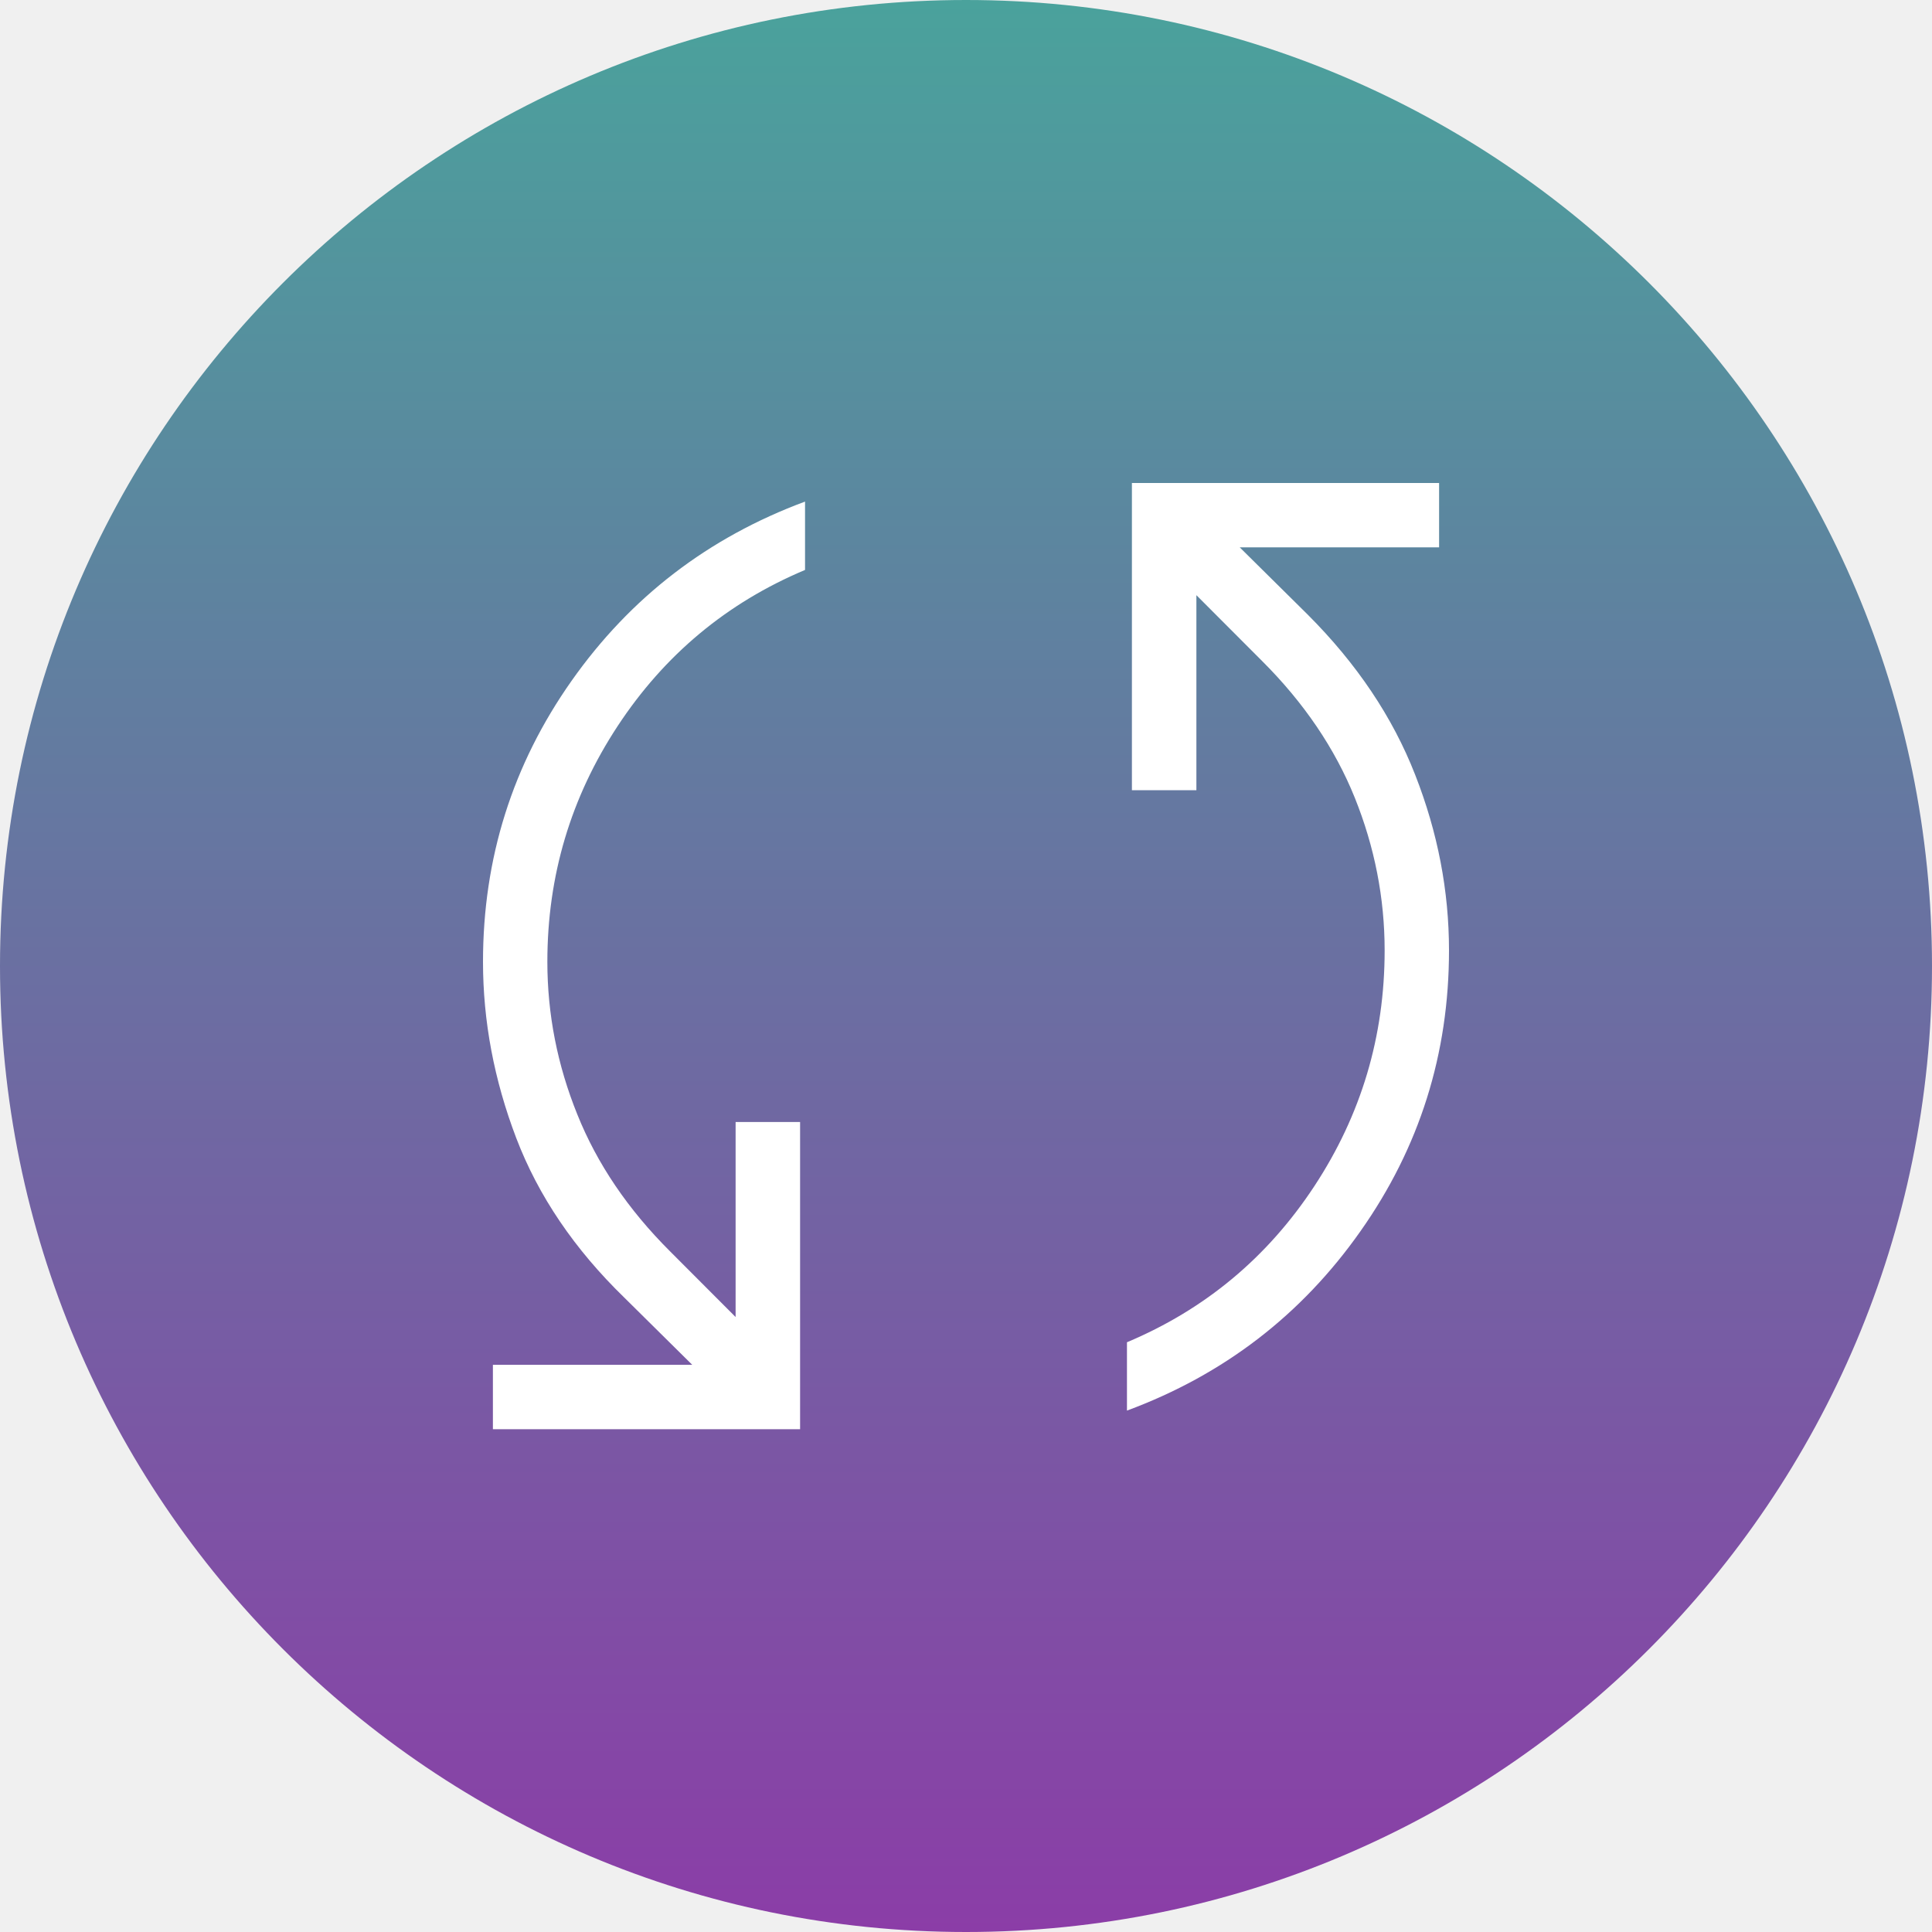
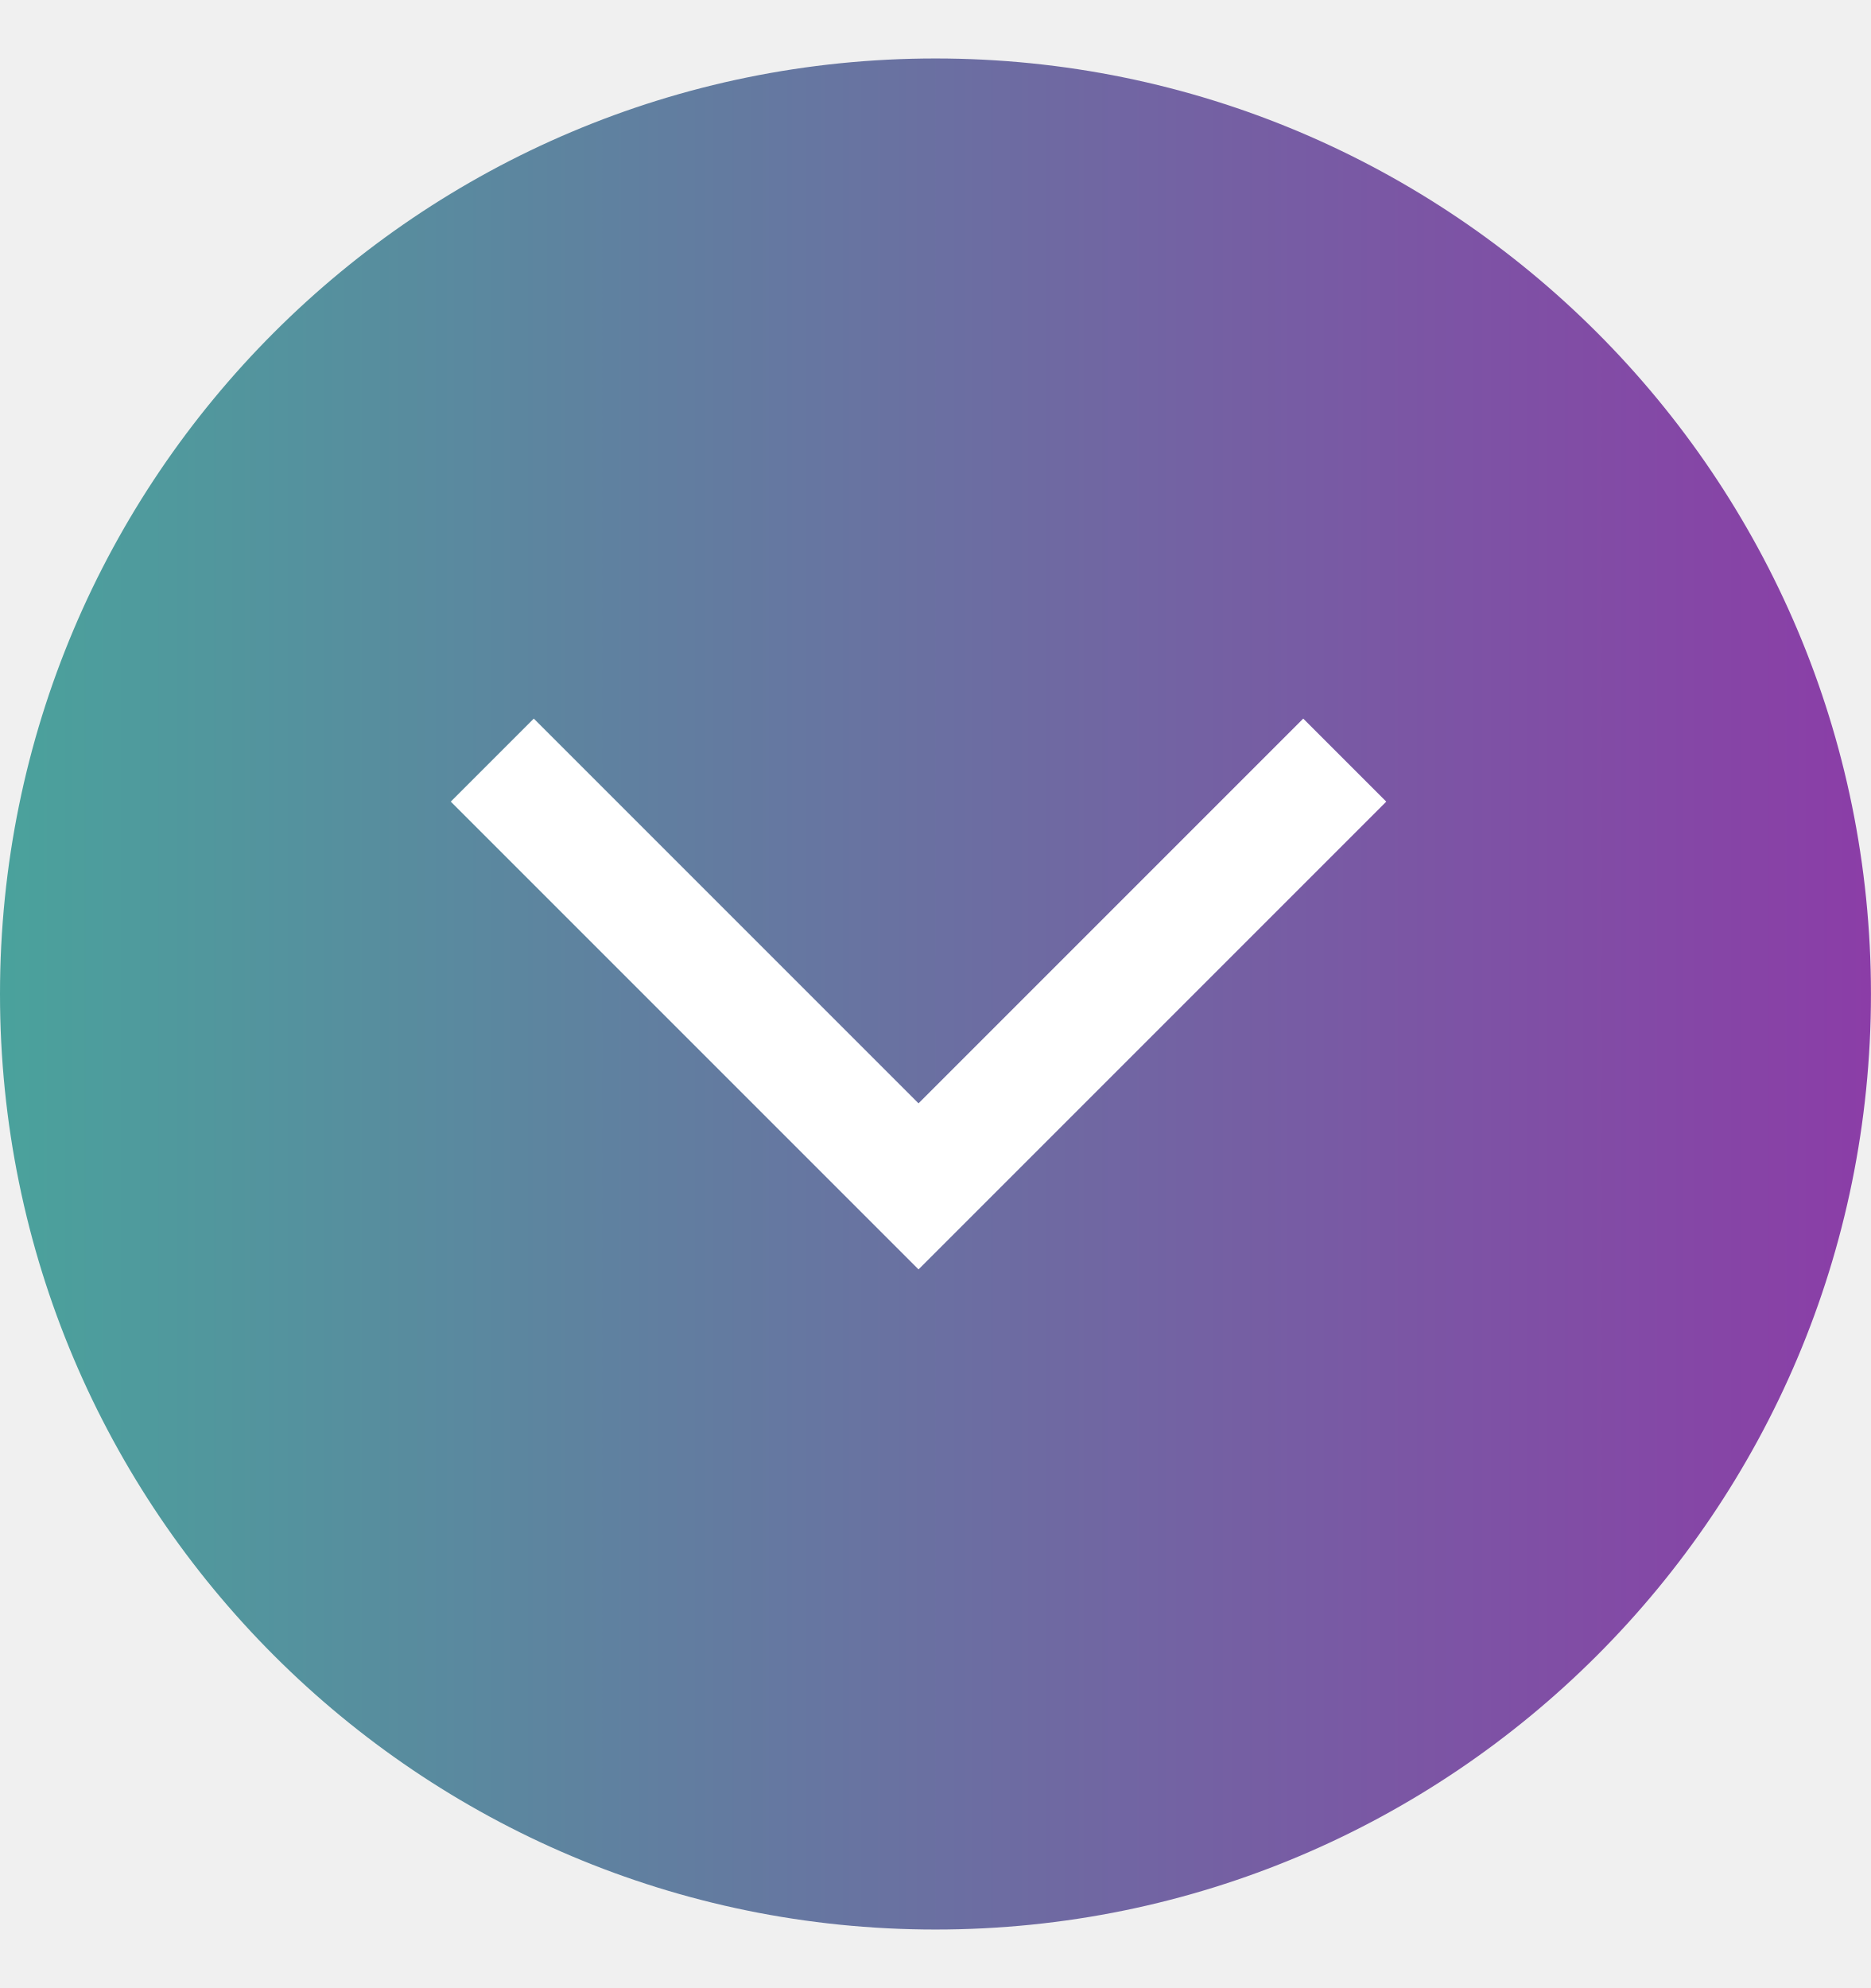
- <svg xmlns="http://www.w3.org/2000/svg" width="16" height="16" viewBox="0 0 16 16" fill="none">
+ <svg xmlns="http://www.w3.org/2000/svg" width="16" height="17" viewBox="0 0 16 17" fill="none">
  <g id="search_FILL1_wght400_GRAD0_opsz24 (1) 1">
-     <rect width="16" height="16" rx="8" fill="url(#paint0_linear_924_37313)" />
-     <path id="Vector" d="M4.082 11.836V11.303H5.733L5.171 10.747C4.757 10.345 4.458 9.904 4.275 9.424C4.092 8.944 4 8.457 4 7.965C4 7.108 4.244 6.333 4.733 5.639C5.221 4.946 5.866 4.451 6.667 4.154V4.72C6.02 4.992 5.503 5.423 5.115 6.013C4.727 6.603 4.533 7.253 4.533 7.965C4.533 8.399 4.616 8.821 4.781 9.229C4.945 9.638 5.201 10.016 5.549 10.363L6.092 10.907V9.292H6.626V11.836H4.082ZM9.333 11.682V11.116C9.98 10.844 10.497 10.413 10.885 9.823C11.273 9.233 11.467 8.583 11.467 7.871C11.467 7.437 11.384 7.015 11.22 6.607C11.055 6.198 10.799 5.82 10.451 5.473L9.908 4.929V6.544H9.374V4H11.918V4.533H10.267L10.829 5.089C11.237 5.497 11.534 5.94 11.72 6.417C11.907 6.894 12 7.378 12 7.871C12 8.728 11.756 9.503 11.267 10.196C10.779 10.89 10.134 11.385 9.333 11.682Z" fill="white" />
+     <rect y="16.5" width="16" height="16" rx="8" transform="rotate(-90 0 16.5)" fill="url(#paint0_linear_32_44074)" />
+     <path id="Vector" d="M3.855 6.855L7.855 10.855L11.855 6.855L11.145 6.145L7.855 9.435L4.565 6.145L3.855 6.855Z" fill="white" />
  </g>
  <defs>
-     <linearGradient id="paint0_linear_924_37313" x1="8" y1="0" x2="8" y2="16" gradientUnits="userSpaceOnUse">
+     <linearGradient id="paint0_linear_32_44074" x1="8" y1="16.5" x2="8" y2="32.5" gradientUnits="userSpaceOnUse">
      <stop stop-color="#4AA29C" />
      <stop offset="1" stop-color="#8B3DA7" />
    </linearGradient>
  </defs>
</svg>
